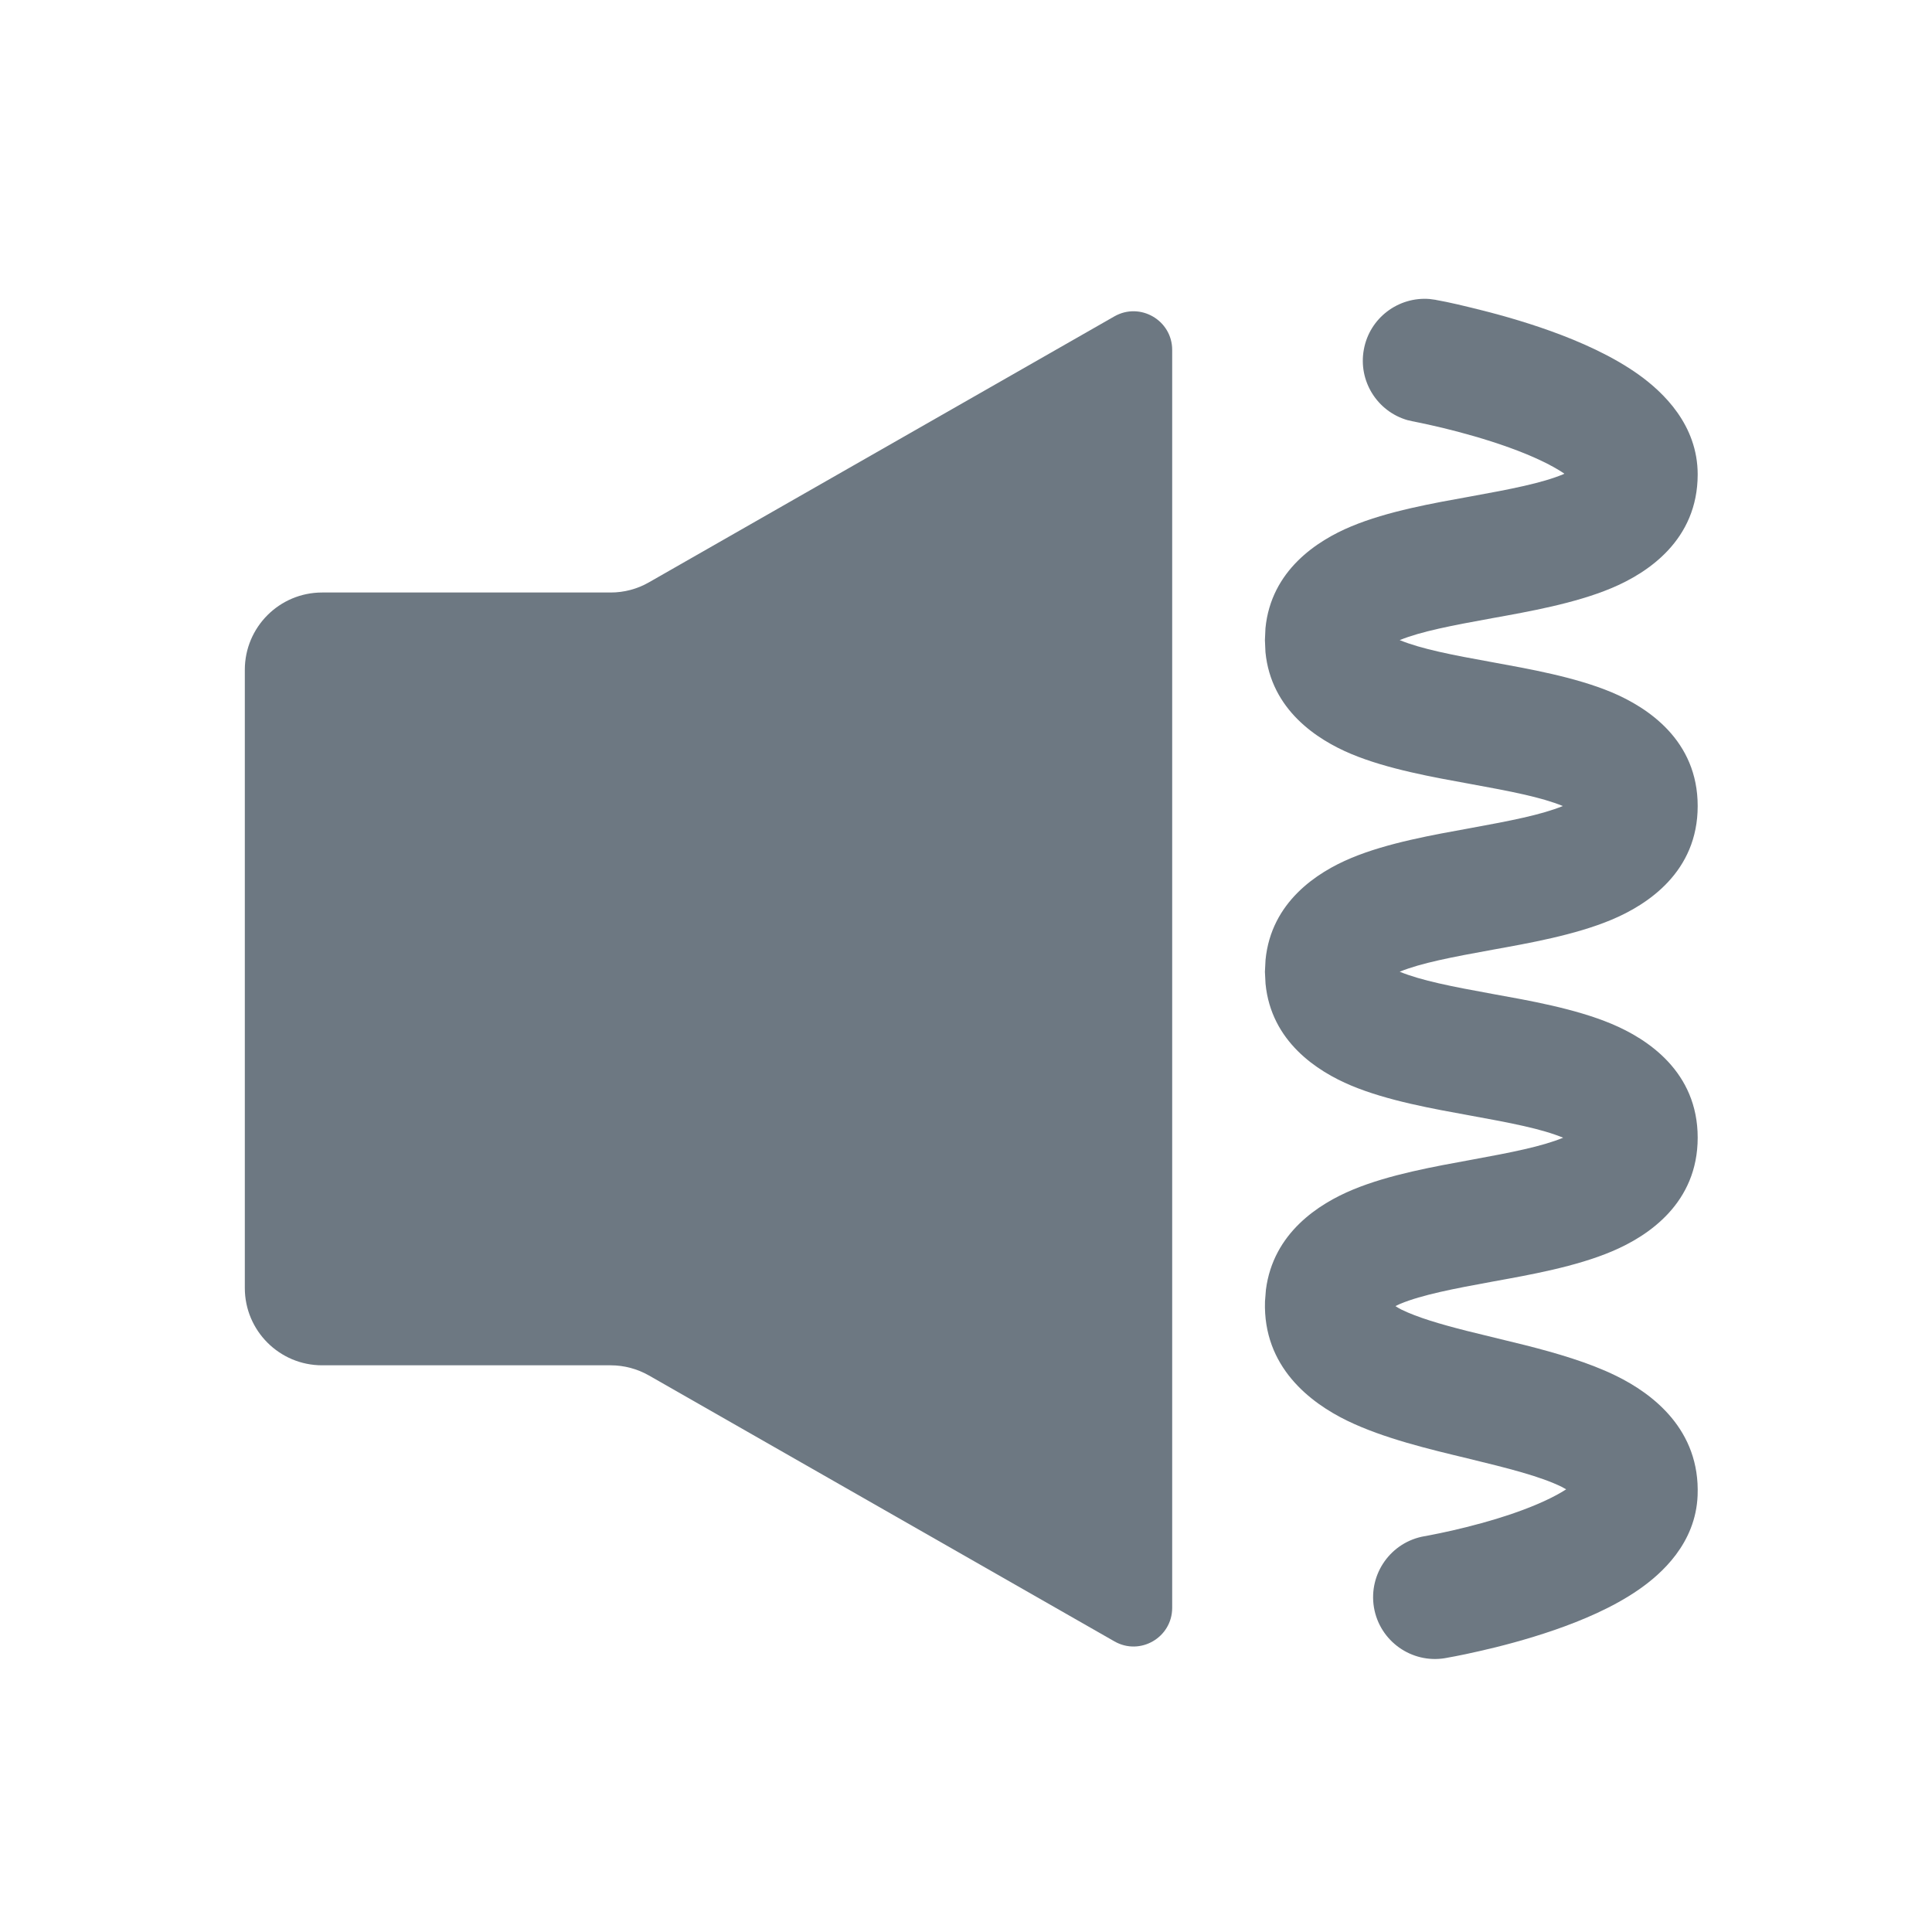
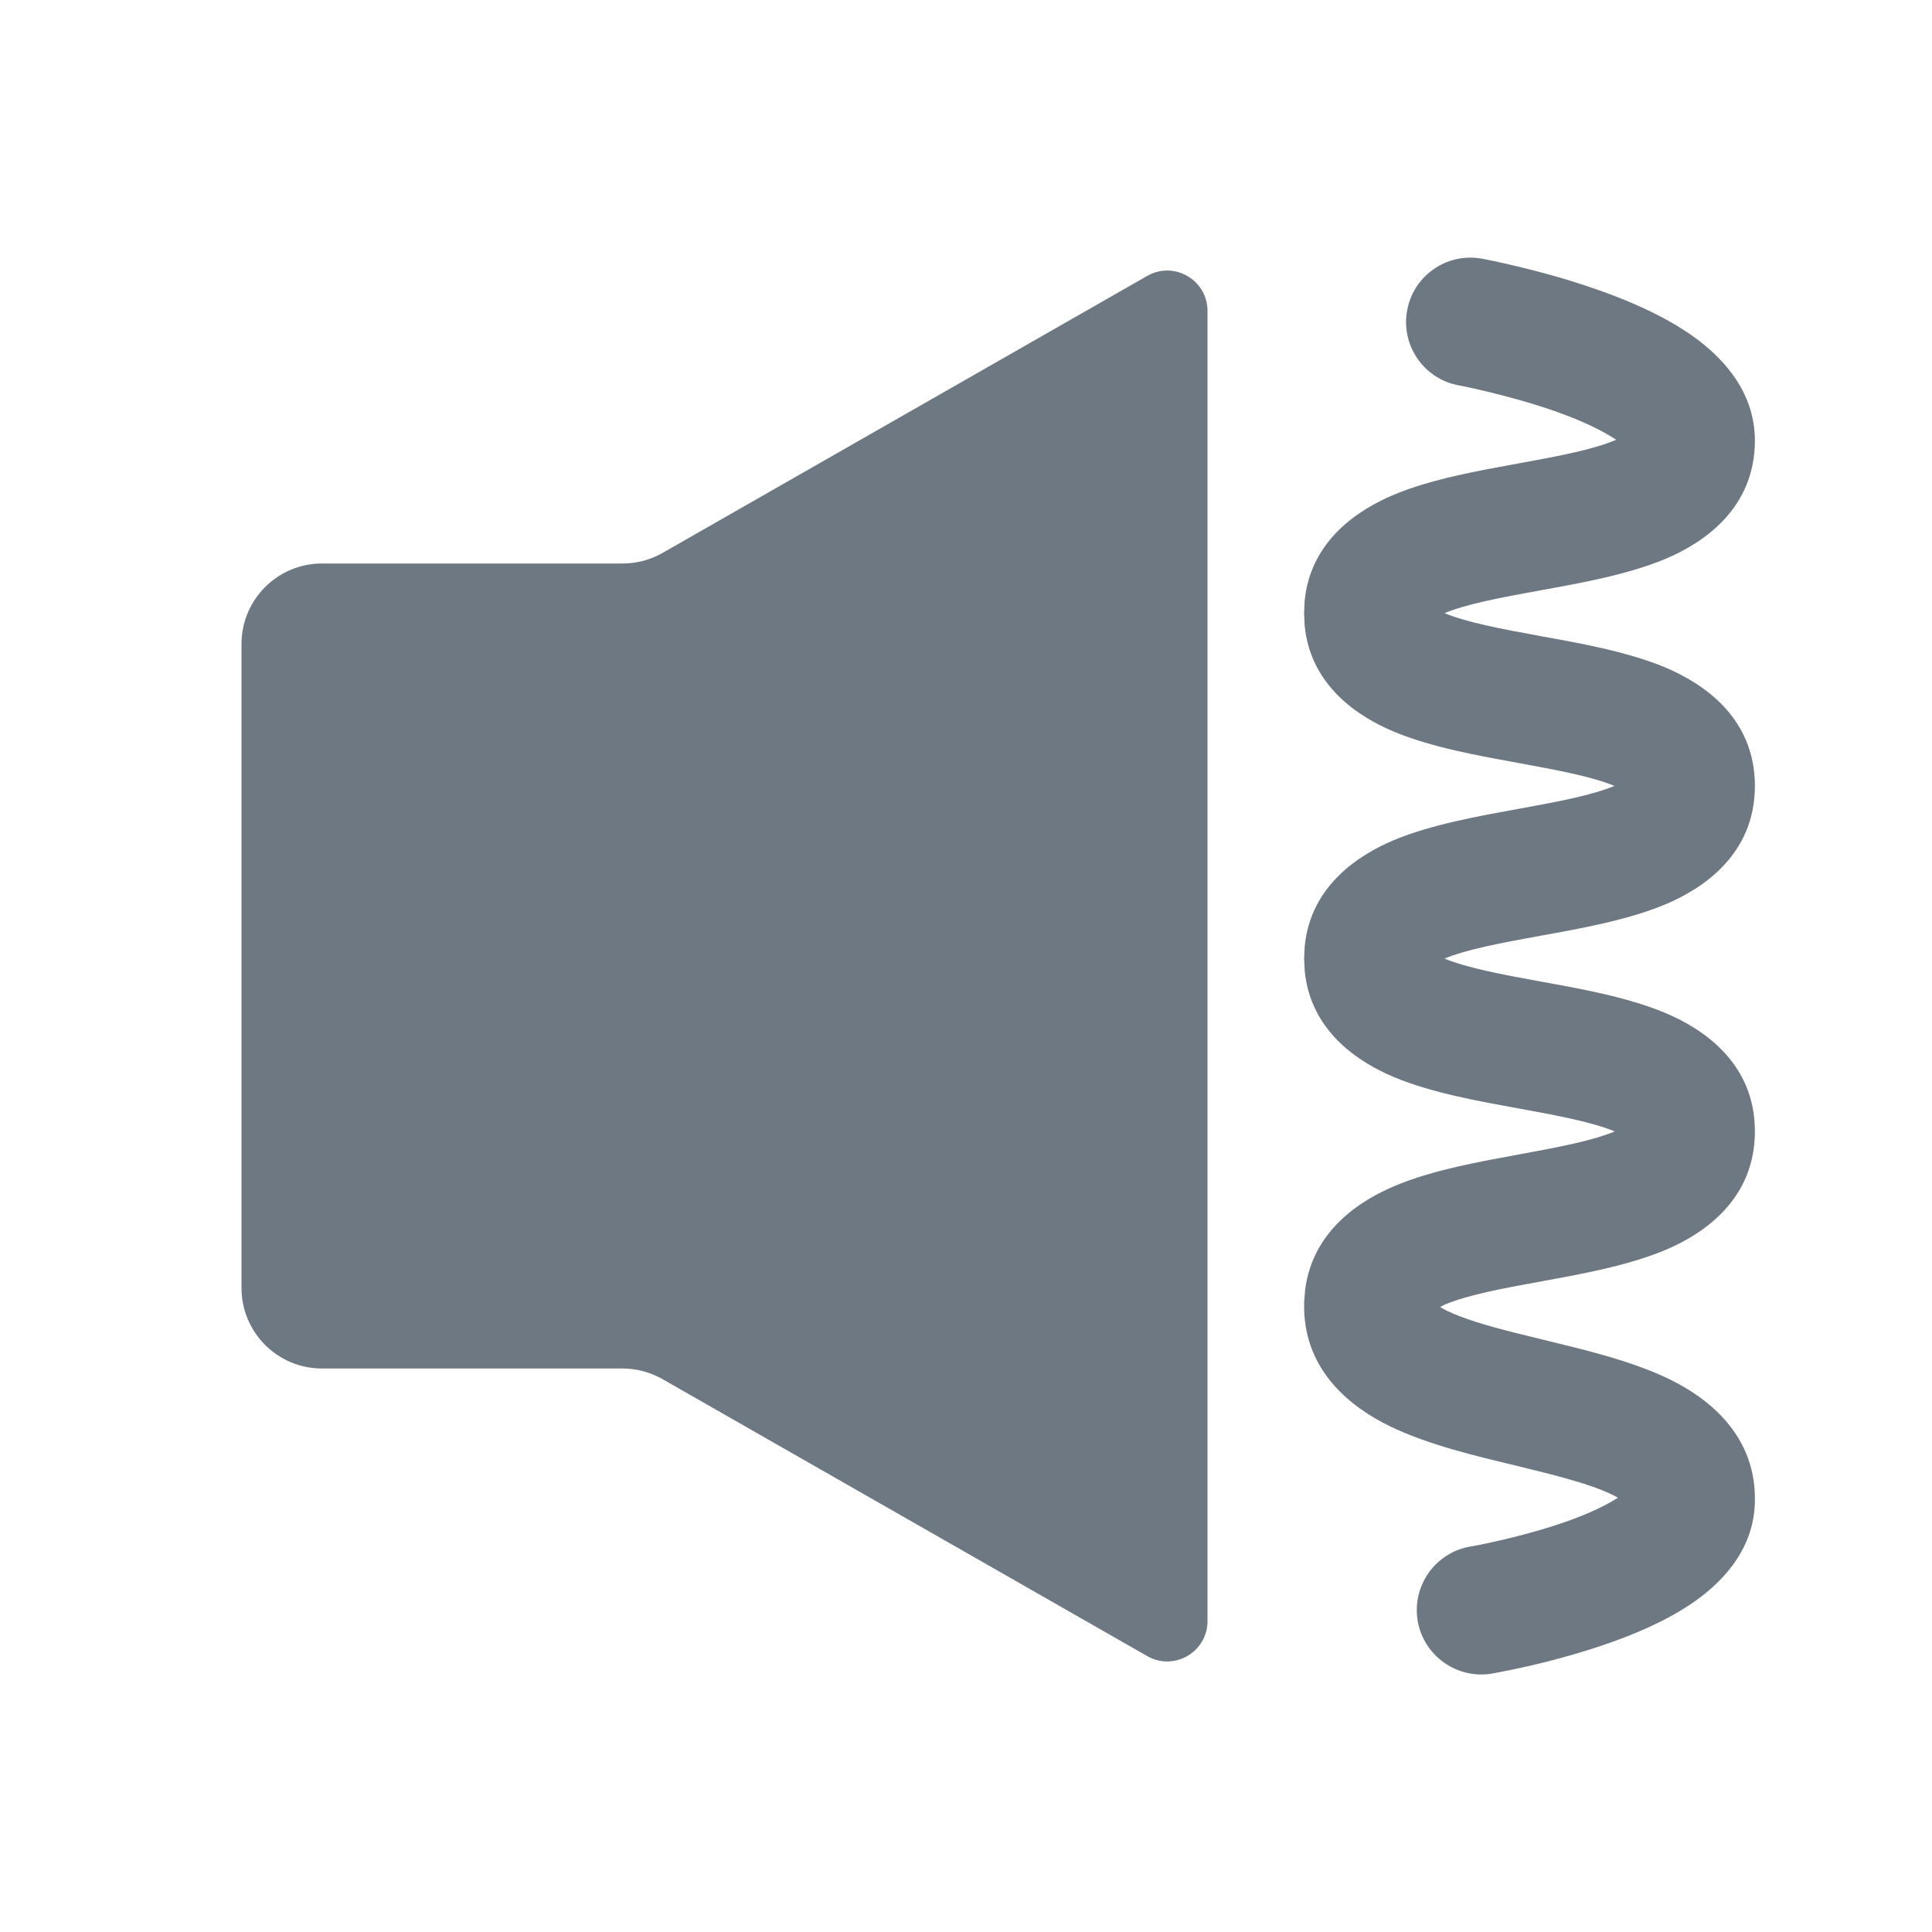
- <svg xmlns="http://www.w3.org/2000/svg" width="25" height="25" viewBox="0 0 25 25" fill="none">
-   <path d="M18.579 3.88L18.58 3.881C18.581 3.881 18.582 3.881 18.583 3.881C18.585 3.881 18.588 3.882 18.591 3.883C18.597 3.884 18.607 3.886 18.618 3.888C18.641 3.892 18.675 3.899 18.716 3.907C18.798 3.924 18.913 3.95 19.05 3.984C19.323 4.05 19.695 4.15 20.072 4.286C20.44 4.419 20.862 4.603 21.206 4.849C21.521 5.075 21.968 5.497 21.968 6.14C21.967 6.989 21.322 7.414 20.851 7.611C20.378 7.809 19.782 7.914 19.311 7.999C18.789 8.094 18.389 8.17 18.112 8.283C18.389 8.397 18.789 8.475 19.311 8.569C19.782 8.655 20.379 8.76 20.852 8.957C21.323 9.155 21.968 9.58 21.968 10.43C21.968 11.28 21.323 11.705 20.852 11.902C20.379 12.1 19.782 12.205 19.311 12.29C18.789 12.385 18.389 12.461 18.112 12.574C18.389 12.688 18.789 12.766 19.311 12.861C19.782 12.946 20.379 13.05 20.852 13.248C21.323 13.445 21.968 13.871 21.968 14.721C21.968 15.566 21.332 15.993 20.86 16.192C20.391 16.391 19.798 16.496 19.329 16.581C18.804 16.677 18.401 16.755 18.12 16.871C18.096 16.881 18.075 16.893 18.057 16.901C18.078 16.914 18.102 16.93 18.132 16.945C18.344 17.048 18.628 17.132 18.982 17.222L19.738 17.407C20.132 17.507 20.559 17.63 20.912 17.803C21.386 18.035 22.001 18.501 21.967 19.352C21.942 19.969 21.503 20.365 21.199 20.574C20.867 20.803 20.465 20.971 20.115 21.092C19.756 21.216 19.404 21.307 19.146 21.365C19.017 21.395 18.908 21.417 18.831 21.432C18.792 21.439 18.761 21.445 18.739 21.449C18.728 21.451 18.719 21.453 18.713 21.454C18.71 21.455 18.708 21.455 18.706 21.455H18.703L18.702 21.456C18.267 21.53 17.853 21.236 17.779 20.801C17.706 20.365 17.999 19.952 18.435 19.878C18.435 19.878 18.436 19.878 18.438 19.878C18.441 19.878 18.447 19.877 18.454 19.875C18.47 19.872 18.494 19.868 18.525 19.861C18.588 19.849 18.68 19.83 18.791 19.805C19.015 19.754 19.307 19.678 19.593 19.579C19.873 19.482 20.107 19.375 20.266 19.272C20.249 19.262 20.23 19.251 20.209 19.24C19.929 19.103 19.519 19 18.984 18.87C18.506 18.755 17.903 18.613 17.431 18.383C16.957 18.152 16.342 17.689 16.369 16.84L16.381 16.688C16.476 15.953 17.065 15.577 17.506 15.394C17.979 15.197 18.573 15.093 19.042 15.007C19.56 14.912 19.954 14.835 20.227 14.722C19.949 14.607 19.548 14.53 19.024 14.435C18.553 14.349 17.956 14.245 17.484 14.047C17.043 13.862 16.449 13.477 16.376 12.73L16.368 12.575L16.376 12.42C16.449 11.672 17.043 11.287 17.484 11.103C17.957 10.905 18.554 10.802 19.025 10.716C19.547 10.621 19.946 10.543 20.223 10.43C19.946 10.316 19.546 10.239 19.024 10.144C18.553 10.058 17.957 9.954 17.484 9.756C17.043 9.571 16.448 9.186 16.375 8.439L16.368 8.284L16.375 8.129C16.448 7.381 17.043 6.996 17.484 6.812C17.957 6.614 18.553 6.51 19.024 6.425C19.553 6.329 19.956 6.251 20.233 6.135C20.237 6.133 20.24 6.131 20.243 6.129C20.075 6.015 19.826 5.898 19.529 5.791C19.224 5.681 18.912 5.596 18.673 5.538C18.554 5.51 18.456 5.488 18.389 5.474C18.355 5.467 18.328 5.461 18.311 5.458C18.303 5.457 18.298 5.455 18.294 5.454H18.29L18.211 5.436C17.821 5.323 17.573 4.93 17.648 4.523C17.722 4.115 18.094 3.837 18.498 3.869L18.579 3.88Z" fill="#6D7882" />
-   <path d="M14.42 4.094C14.753 3.904 15.168 4.145 15.168 4.528V20.805C15.168 21.189 14.753 21.43 14.42 21.239L8.398 17.799C8.247 17.713 8.076 17.667 7.902 17.667H4.168C3.616 17.667 3.168 17.219 3.168 16.667V8.667C3.168 8.115 3.616 7.667 4.168 7.667H7.902C8.076 7.667 8.247 7.622 8.398 7.535L14.42 4.094Z" fill="#6D7882" />
+ <svg xmlns="http://www.w3.org/2000/svg" width="24" height="24" viewBox="0 0 24 24" fill="none">
+   <path d="M18.411 3.213L18.412 3.214C18.413 3.214 18.414 3.214 18.415 3.214C18.417 3.215 18.42 3.216 18.423 3.216C18.43 3.217 18.439 3.219 18.45 3.221C18.473 3.226 18.507 3.232 18.548 3.241C18.63 3.258 18.744 3.284 18.882 3.317C19.155 3.383 19.526 3.483 19.904 3.62C20.273 3.752 20.694 3.936 21.038 4.182C21.353 4.408 21.8 4.831 21.8 5.473C21.799 6.323 21.154 6.748 20.683 6.945C20.21 7.142 19.614 7.247 19.143 7.332C18.621 7.427 18.221 7.503 17.944 7.617C18.221 7.73 18.621 7.808 19.143 7.903C19.614 7.988 20.211 8.093 20.684 8.29C21.155 8.488 21.8 8.913 21.8 9.763C21.8 10.613 21.155 11.039 20.684 11.236C20.211 11.433 19.614 11.538 19.143 11.623C18.621 11.718 18.221 11.794 17.944 11.908C18.221 12.021 18.621 12.099 19.143 12.194C19.614 12.279 20.211 12.384 20.684 12.582C21.155 12.779 21.8 13.204 21.8 14.054C21.8 14.899 21.165 15.326 20.692 15.526C20.223 15.724 19.63 15.829 19.161 15.915C18.636 16.01 18.233 16.088 17.952 16.204C17.928 16.215 17.907 16.226 17.889 16.235C17.91 16.247 17.934 16.263 17.964 16.278C18.176 16.381 18.46 16.465 18.814 16.555L19.57 16.741C19.964 16.84 20.391 16.963 20.744 17.136C21.218 17.368 21.833 17.834 21.799 18.685C21.774 19.302 21.335 19.698 21.031 19.908C20.699 20.137 20.297 20.305 19.947 20.425C19.588 20.549 19.236 20.64 18.979 20.699C18.849 20.728 18.74 20.75 18.663 20.765C18.624 20.773 18.593 20.779 18.571 20.783C18.56 20.785 18.551 20.786 18.545 20.788C18.542 20.788 18.54 20.788 18.538 20.788H18.535L18.534 20.79C18.099 20.863 17.685 20.569 17.611 20.134C17.538 19.699 17.831 19.285 18.267 19.211C18.267 19.211 18.268 19.212 18.27 19.211C18.273 19.211 18.279 19.21 18.286 19.208C18.302 19.206 18.326 19.201 18.357 19.195C18.42 19.183 18.512 19.163 18.623 19.138C18.847 19.087 19.139 19.011 19.425 18.913C19.705 18.816 19.939 18.709 20.098 18.605C20.081 18.596 20.062 18.584 20.041 18.574C19.761 18.436 19.351 18.333 18.816 18.203C18.338 18.088 17.735 17.946 17.263 17.716C16.789 17.485 16.174 17.022 16.201 16.173L16.213 16.021C16.308 15.286 16.897 14.91 17.338 14.727C17.811 14.53 18.405 14.426 18.874 14.34C19.392 14.245 19.786 14.168 20.059 14.055C19.781 13.941 19.38 13.863 18.856 13.768C18.385 13.682 17.789 13.578 17.316 13.38C16.875 13.195 16.281 12.81 16.208 12.063L16.2 11.909L16.208 11.753C16.281 11.006 16.875 10.621 17.316 10.436C17.789 10.239 18.386 10.135 18.857 10.049C19.379 9.955 19.778 9.877 20.055 9.763C19.778 9.649 19.378 9.572 18.856 9.477C18.385 9.391 17.789 9.287 17.316 9.089C16.875 8.905 16.28 8.52 16.207 7.772L16.2 7.618L16.207 7.462C16.28 6.715 16.875 6.33 17.316 6.145C17.789 5.948 18.385 5.844 18.856 5.758C19.385 5.662 19.788 5.584 20.065 5.468C20.069 5.467 20.072 5.464 20.075 5.462C19.907 5.349 19.657 5.231 19.361 5.124C19.056 5.014 18.744 4.93 18.505 4.872C18.387 4.843 18.288 4.821 18.221 4.807C18.187 4.8 18.16 4.795 18.144 4.791C18.136 4.79 18.13 4.788 18.126 4.788H18.122L18.043 4.769C17.653 4.656 17.405 4.263 17.48 3.856C17.554 3.448 17.926 3.17 18.33 3.203L18.411 3.213Z" fill="#6D7882" />
+   <path d="M14.252 3.427C14.585 3.237 15 3.478 15 3.862V20.138C15 20.522 14.585 20.763 14.252 20.573L8.23 17.132C8.079 17.046 7.908 17 7.734 17H4C3.448 17 3 16.552 3 16V8C3 7.448 3.448 7 4 7H7.734C7.908 7 8.079 6.955 8.23 6.869L14.252 3.427Z" fill="#6D7882" />
</svg>
